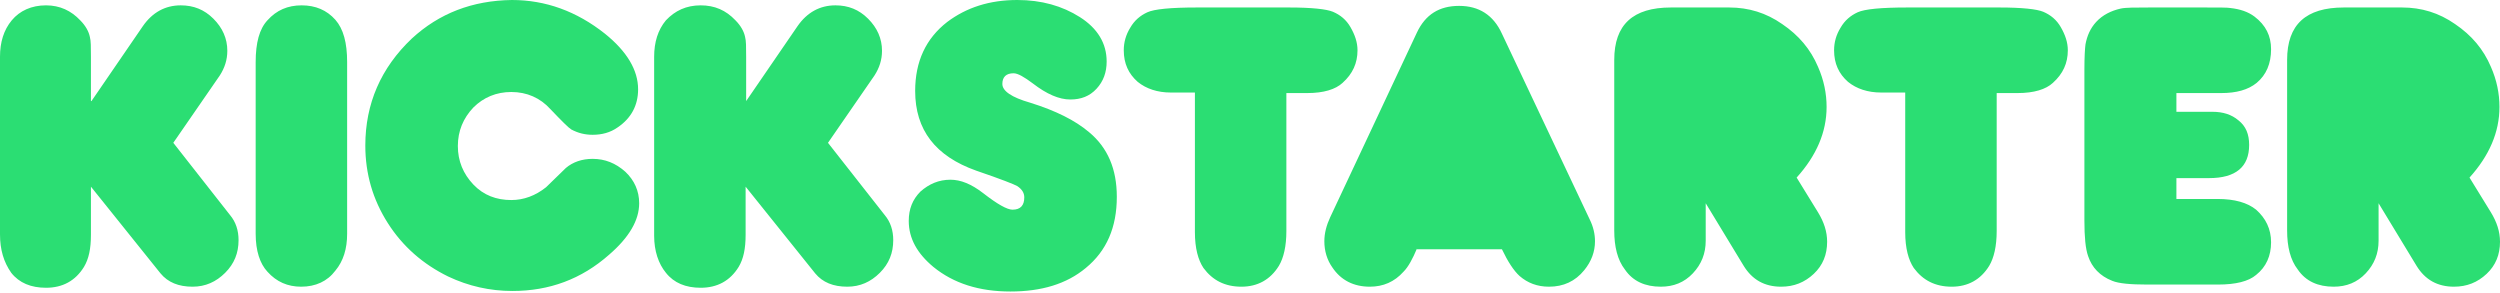
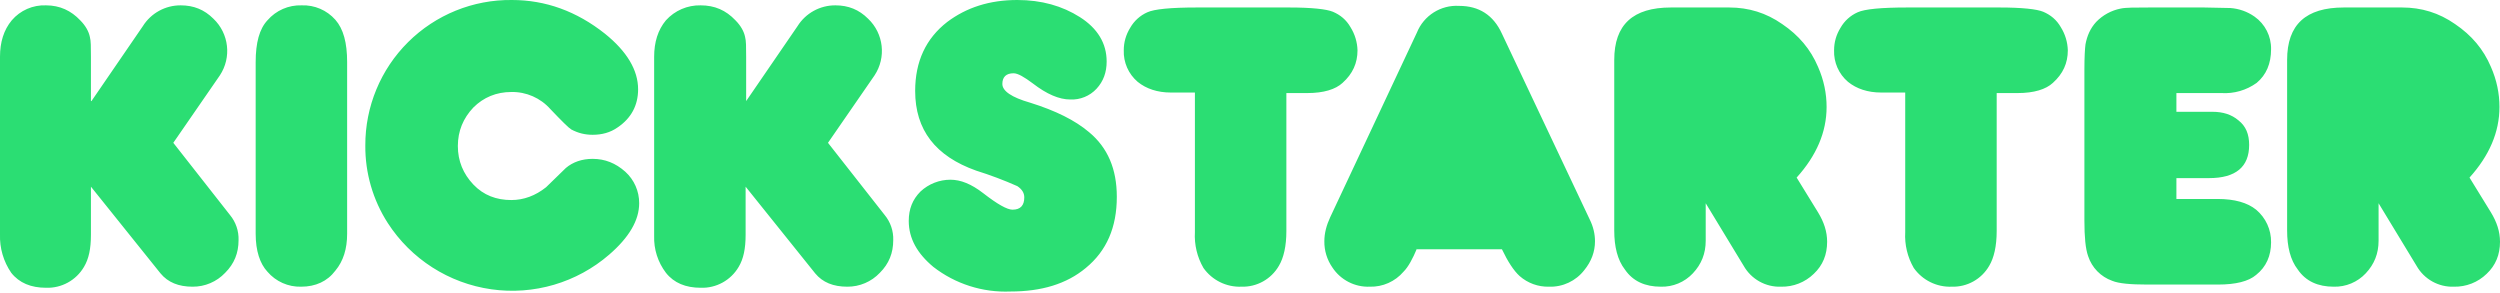
- <svg xmlns="http://www.w3.org/2000/svg" version="1.1" id="Kickstarter_logo" x="0px" y="0px" viewBox="0 0 467.4 54.6" enable-background="new 0 0 467.4 54.6" xml:space="preserve">
-   <path id="Grey" fill="#2BDE73" d="M17.1,18.9l9.6-14C28.5,2.3,30.9,1,33.8,1c2.4,0,4.4,0.8,6.1,2.5c1.7,1.7,2.6,3.7,2.6,6  c0,1.7-0.5,3.2-1.4,4.6l-8.7,12.6L43,40.2c1.1,1.3,1.6,2.9,1.6,4.7c0,2.4-0.8,4.4-2.5,6.1c-1.7,1.7-3.7,2.6-6.1,2.6  c-2.6,0-4.6-0.8-6-2.5l-13-16.2v9c0,2.6-0.4,4.5-1.3,6c-1.6,2.6-4,3.9-7.1,3.9c-2.8,0-5-0.9-6.5-2.8C0.7,49,0,46.7,0,43.8V10.6  c0-2.7,0.7-5,2.2-6.8C3.7,2,5.9,1,8.6,1C11.2,1,13.3,2,15,3.8c1,1,1.6,2.1,1.8,3.1c0.2,0.7,0.2,1.9,0.2,3.7V18.9z M64.9,11.6v32.1  c0,2.8-0.7,5.1-2.2,6.9c-1.5,2-3.7,3-6.4,3c-2.5,0-4.6-0.9-6.3-2.8c-1.4-1.5-2.2-3.9-2.2-7.1V11.6c0-3.6,0.7-6.2,2.2-7.8  C51.7,1.9,53.8,1,56.4,1c2.6,0,4.7,0.9,6.3,2.7C64.2,5.4,64.9,8,64.9,11.6z M95.7,0c6.3,0,12.1,2.1,17.4,6.3  c4.1,3.3,6.2,6.8,6.2,10.4c0,3-1.3,5.4-3.8,7.1c-1.4,1-3,1.4-4.7,1.4c-1.4,0-2.7-0.3-4-1c-0.5-0.3-1.8-1.6-3.9-3.8  c-1.9-2.1-4.4-3.2-7.3-3.2c-2.8,0-5.2,1-7.1,2.9c-1.9,2-2.9,4.4-2.9,7.2c0,2.8,1,5.2,2.9,7.2c1.9,2,4.3,2.9,7.1,2.9  c2.3,0,4.5-0.8,6.5-2.4c1.2-1.2,2.5-2.4,3.7-3.6c1.3-1.1,3-1.7,5-1.7c2.3,0,4.3,0.8,6.1,2.4c1.7,1.6,2.6,3.6,2.6,5.9  c0,3.2-1.9,6.4-5.6,9.6c-5.2,4.6-11.2,6.8-18.1,6.8c-4.2,0-8.2-0.9-12-2.7c-4.7-2.3-8.5-5.6-11.3-10c-2.8-4.4-4.2-9.2-4.2-14.5  c0-7.8,2.9-14.5,8.7-20C82.1,2.5,88.3,0.1,95.7,0z M139.5,18.9l9.6-14c1.8-2.6,4.2-3.9,7.1-3.9c2.4,0,4.4,0.8,6.1,2.5  c1.7,1.7,2.6,3.7,2.6,6c0,1.7-0.5,3.2-1.4,4.6l-8.7,12.6l10.6,13.5c1.1,1.3,1.6,2.9,1.6,4.7c0,2.4-0.8,4.4-2.5,6.1  c-1.7,1.7-3.7,2.6-6.1,2.6c-2.6,0-4.6-0.8-6-2.5l-13-16.2v9c0,2.6-0.4,4.5-1.3,6c-1.6,2.6-4,3.9-7.1,3.9c-2.8,0-5-0.9-6.5-2.8  c-1.4-1.7-2.2-4.1-2.2-6.9V10.6c0-2.7,0.7-5,2.2-6.8C126.2,2,128.3,1,131,1c2.6,0,4.7,0.9,6.5,2.8c1,1,1.6,2.1,1.8,3.1  c0.2,0.7,0.2,1.9,0.2,3.7V18.9z" />
-   <path id="Green" fill="#2BDE73" d="M177.7,33.6c1.9,0,3.9,0.8,6.1,2.5c2.7,2.1,4.5,3.1,5.5,3.1c1.5,0,2.2-0.8,2.2-2.3  c0-0.8-0.4-1.5-1.3-2.1c-0.5-0.3-3-1.3-7.7-2.9c-7.6-2.7-11.4-7.6-11.4-14.9c0-5.5,2-9.8,6-12.9C180.7,1.4,185,0,190.2,0  c4.5,0,8.4,1.1,11.7,3.2c3.3,2.1,5,4.9,5,8.3c0,2-0.6,3.7-1.9,5.1c-1.3,1.4-2.9,2-4.9,2c-2.1,0-4.4-1-7-3c-1.6-1.2-2.8-1.9-3.6-1.9  c-1.4,0-2.1,0.7-2.1,2c0,1.3,1.7,2.5,5.2,3.5c4.8,1.5,8.4,3.3,11,5.5c3.5,2.9,5.2,6.9,5.2,12.1c0,5.7-1.9,10.1-5.8,13.3  c-3.6,3-8.3,4.4-14.1,4.4c-5.8,0-10.6-1.5-14.4-4.6c-3-2.5-4.6-5.3-4.6-8.6c0-2.2,0.7-4,2.2-5.5C173.7,34.4,175.5,33.6,177.7,33.6z   M223.4,17.3h-4.5c-2.5,0-4.6-0.7-6.2-2c-1.7-1.5-2.6-3.4-2.6-5.9c0-1.5,0.4-2.9,1.2-4.2c0.8-1.4,1.9-2.3,3.2-2.9  c1.3-0.6,4.4-0.9,9.3-0.9H241c4.2,0,7,0.3,8.2,0.8c1.4,0.6,2.5,1.5,3.3,2.9c0.8,1.4,1.3,2.8,1.3,4.3c0,2.4-0.9,4.4-2.8,6.1  c-1.3,1.2-3.5,1.9-6.6,1.9h-3.9v25.8c0,2.8-0.5,5-1.4,6.5c-1.6,2.6-4,3.9-7,3.9c-3.1,0-5.4-1.2-7.1-3.5c-1-1.5-1.6-3.7-1.6-6.7V17.3  z M264.9,46.5c-0.8,1.9-1.6,3.4-2.5,4.3c-1.7,1.9-3.8,2.8-6.3,2.8c-3,0-5.4-1.2-7-3.6c-1-1.4-1.5-3.1-1.5-4.9c0-1.5,0.4-3,1.1-4.5  l16.2-34.5c1.6-3.4,4.2-5,7.9-5c3.7,0,6.4,1.7,8,5.2L297.2,41c0.7,1.4,1,2.8,1,4.1c0,2-0.7,3.8-2,5.4c-1.7,2.1-3.9,3.1-6.6,3.1  c-2.2,0-4-0.7-5.5-2c-1.1-1-2.2-2.7-3.3-5H264.9z M335.9,33.2l4,6.5c1.1,1.8,1.7,3.6,1.7,5.5c0,2.4-0.8,4.4-2.5,6  c-1.7,1.6-3.7,2.4-6.1,2.4c-3.1,0-5.4-1.3-7-3.9l-7.1-11.7v7c0,2.4-0.8,4.4-2.4,6.1c-1.6,1.7-3.6,2.5-6,2.5c-2.9,0-5.2-1-6.7-3.2  c-1.4-1.8-2-4.3-2-7.3V11.2c0-6.6,3.5-9.8,10.6-9.8h10.9c3.6,0,6.9,1,9.9,3.1c3.1,2.1,5.3,4.7,6.7,8c1.1,2.5,1.6,5,1.6,7.5  C341.5,24.7,339.6,29.1,335.9,33.2z M356.2,17.3h-4.5c-2.5,0-4.6-0.7-6.2-2c-1.7-1.5-2.6-3.4-2.6-5.9c0-1.5,0.4-2.9,1.2-4.2  c0.8-1.4,1.9-2.3,3.2-2.9c1.3-0.6,4.4-0.9,9.3-0.9h17.2c4.2,0,7,0.3,8.2,0.8c1.4,0.6,2.5,1.5,3.3,2.9c0.8,1.4,1.3,2.8,1.3,4.3  c0,2.4-0.9,4.4-2.8,6.1c-1.3,1.2-3.5,1.9-6.6,1.9h-3.9v25.8c0,2.8-0.5,5-1.4,6.5c-1.6,2.6-4,3.9-7,3.9c-3.1,0-5.4-1.2-7.1-3.5  c-1-1.5-1.6-3.7-1.6-6.7V17.3z M406.8,37.2h7.8c3.2,0,5.6,0.7,7.2,2c1.8,1.6,2.8,3.6,2.8,6.1c0,2.5-0.9,4.6-2.8,6.1  c-1.4,1.2-3.8,1.8-7.1,1.8h-13.3c-3.1,0-5.3-0.2-6.5-0.7c-2.3-0.9-3.8-2.5-4.5-4.6c-0.5-1.4-0.7-3.6-0.7-6.7V13  c0-2.4,0.1-3.9,0.2-4.7c0.3-1.6,0.9-3,2-4.2c1.2-1.3,2.8-2.1,4.6-2.5c0.9-0.2,2.7-0.2,5.4-0.2h10.2c2.8,0,4.4,0,4.9,0.1  c1.8,0.2,3.3,0.7,4.5,1.6c2.1,1.6,3.1,3.6,3.1,6.1c0,2.7-0.9,4.8-2.7,6.3c-1.6,1.3-3.8,1.9-6.6,1.9h-8.4v3.5h6.7  c2,0,3.6,0.5,4.9,1.6c1.4,1.1,2,2.6,2,4.6c0,4.1-2.5,6.2-7.5,6.2h-6.1V37.2z M461.7,33.2l4,6.5c1.1,1.8,1.7,3.6,1.7,5.5  c0,2.4-0.8,4.4-2.5,6c-1.7,1.6-3.7,2.4-6.1,2.4c-3.1,0-5.4-1.3-7-3.9l-7.1-11.7v7c0,2.4-0.8,4.4-2.4,6.1c-1.6,1.7-3.6,2.5-6,2.5  c-2.9,0-5.2-1-6.7-3.2c-1.4-1.8-2-4.3-2-7.3V11.2c0-6.6,3.5-9.8,10.6-9.8h10.9c3.6,0,6.9,1,9.9,3.1c3.1,2.1,5.3,4.7,6.7,8  c1.1,2.5,1.6,5,1.6,7.5C467.3,24.7,465.4,29.1,461.7,33.2z" />
+ <svg xmlns="http://www.w3.org/2000/svg" viewBox="0 0 467.4 54.6" xml:space="preserve">
+   <path fill="#2BDE73" d="m17.1 18.9 9.6-14A8.3 8.3 0 0 1 33.8 1c2.4 0 4.4.8 6.1 2.5a8.3 8.3 0 0 1 1.2 10.6l-8.7 12.6L43 40.2a7 7 0 0 1 1.6 4.7c0 2.4-.8 4.4-2.5 6.1a8.3 8.3 0 0 1-6.1 2.6c-2.6 0-4.6-.8-6-2.5L17 34.9v9c0 2.6-.4 4.5-1.3 6a7.9 7.9 0 0 1-7.1 3.9c-2.8 0-5-.9-6.5-2.8A12 12 0 0 1 0 43.8V10.6c0-2.7.7-5 2.2-6.8A8 8 0 0 1 8.6 1c2.6 0 4.7 1 6.4 2.8 1 1 1.6 2.1 1.8 3.1.2.7.2 1.9.2 3.7v8.3zm47.8-7.3v32.1c0 2.8-.7 5.1-2.2 6.9-1.5 2-3.7 3-6.4 3a8 8 0 0 1-6.3-2.8c-1.4-1.5-2.2-3.9-2.2-7.1V11.6c0-3.6.7-6.2 2.2-7.8A8.1 8.1 0 0 1 56.4 1a8 8 0 0 1 6.3 2.7c1.5 1.7 2.2 4.3 2.2 7.9zM95.7 0c6.3 0 12.1 2.1 17.4 6.3 4.1 3.3 6.2 6.8 6.2 10.4 0 3-1.3 5.4-3.8 7.1-1.4 1-3 1.4-4.7 1.4-1.4 0-2.7-.3-4-1-.5-.3-1.8-1.6-3.9-3.8a9.5 9.5 0 0 0-7.3-3.2c-2.8 0-5.2 1-7.1 2.9-1.9 2-2.9 4.4-2.9 7.2s1 5.2 2.9 7.2 4.3 2.9 7.1 2.9c2.3 0 4.5-.8 6.5-2.4l3.7-3.6c1.3-1.1 3-1.7 5-1.7 2.3 0 4.3.8 6.1 2.4a7.9 7.9 0 0 1 2.6 5.9c0 3.2-1.9 6.4-5.6 9.6a27.7 27.7 0 0 1-41.4-5.9 26.4 26.4 0 0 1-4.2-14.5A27.1 27.1 0 0 1 95.7 0zm43.8 18.9 9.6-14a8.3 8.3 0 0 1 7.1-3.9c2.4 0 4.4.8 6.1 2.5a8.3 8.3 0 0 1 1.2 10.6l-8.7 12.6 10.6 13.5a7 7 0 0 1 1.6 4.7c0 2.4-.8 4.4-2.5 6.1a8.3 8.3 0 0 1-6.1 2.6c-2.6 0-4.6-.8-6-2.5l-13-16.2v9c0 2.6-.4 4.5-1.3 6a7.9 7.9 0 0 1-7.1 3.9c-2.8 0-5-.9-6.5-2.8a10.8 10.8 0 0 1-2.2-6.9V10.6c0-2.7.7-5 2.2-6.8A8.5 8.5 0 0 1 131 1c2.6 0 4.7.9 6.5 2.8 1 1 1.6 2.1 1.8 3.1.2.7.2 1.9.2 3.7v8.3zM177.7 33.6c1.9 0 3.9.8 6.1 2.5 2.7 2.1 4.5 3.1 5.5 3.1 1.5 0 2.2-.8 2.2-2.3 0-.8-.4-1.5-1.3-2.1a72 72 0 0 0-7.7-2.9c-7.6-2.7-11.4-7.6-11.4-14.9 0-5.5 2-9.8 6-12.9C180.7 1.4 185 0 190.2 0c4.5 0 8.4 1.1 11.7 3.2 3.3 2.1 5 4.9 5 8.3 0 2-.6 3.7-1.9 5.1a6.3 6.3 0 0 1-4.9 2c-2.1 0-4.4-1-7-3-1.6-1.2-2.8-1.9-3.6-1.9-1.4 0-2.1.7-2.1 2s1.7 2.5 5.2 3.5c4.8 1.5 8.4 3.3 11 5.5 3.5 2.9 5.2 6.9 5.2 12.1 0 5.7-1.9 10.1-5.8 13.3-3.6 3-8.3 4.4-14.1 4.4a22 22 0 0 1-14.4-4.6c-3-2.5-4.6-5.3-4.6-8.6 0-2.2.7-4 2.2-5.5a8.2 8.2 0 0 1 5.6-2.2zm45.7-16.3h-4.5c-2.5 0-4.6-.7-6.2-2a7.4 7.4 0 0 1-2.6-5.9c0-1.5.4-2.9 1.2-4.2a6.9 6.9 0 0 1 3.2-2.9c1.3-.6 4.4-.9 9.3-.9H241c4.2 0 7 .3 8.2.8 1.4.6 2.5 1.5 3.3 2.9a8.6 8.6 0 0 1 1.3 4.3c0 2.4-.9 4.4-2.8 6.1-1.3 1.2-3.5 1.9-6.6 1.9h-3.9v25.8c0 2.8-.5 5-1.4 6.5a7.8 7.8 0 0 1-7 3.9 8.3 8.3 0 0 1-7.1-3.5 12 12 0 0 1-1.6-6.7V17.3zm41.5 29.2c-.8 1.9-1.6 3.4-2.5 4.3a8 8 0 0 1-6.3 2.8 8 8 0 0 1-7-3.6 8.4 8.4 0 0 1-1.5-4.9c0-1.5.4-3 1.1-4.5l16.2-34.5a8 8 0 0 1 7.9-5c3.7 0 6.4 1.7 8 5.2L297.2 41c.7 1.4 1 2.8 1 4.1 0 2-.7 3.8-2 5.4a8 8 0 0 1-6.6 3.1 8 8 0 0 1-5.5-2c-1.1-1-2.2-2.7-3.3-5h-15.9zm71-13.3 4 6.5c1.1 1.8 1.7 3.6 1.7 5.5 0 2.4-.8 4.4-2.5 6a8.5 8.5 0 0 1-6.1 2.4 7.7 7.7 0 0 1-7-3.9L318.9 38v7c0 2.4-.8 4.4-2.4 6.1a7.9 7.9 0 0 1-6 2.5c-2.9 0-5.2-1-6.7-3.2-1.4-1.8-2-4.3-2-7.3V11.2c0-6.6 3.5-9.8 10.6-9.8h10.9c3.6 0 6.9 1 9.9 3.1 3.1 2.1 5.3 4.7 6.7 8 1.1 2.5 1.6 5 1.6 7.5 0 4.7-1.9 9.1-5.6 13.2zm20.3-15.9h-4.5c-2.5 0-4.6-.7-6.2-2a7.4 7.4 0 0 1-2.6-5.9c0-1.5.4-2.9 1.2-4.2a6.9 6.9 0 0 1 3.2-2.9c1.3-.6 4.4-.9 9.3-.9h17.2c4.2 0 7 .3 8.2.8 1.4.6 2.5 1.5 3.3 2.9a8.6 8.6 0 0 1 1.3 4.3c0 2.4-.9 4.4-2.8 6.1-1.3 1.2-3.5 1.9-6.6 1.9h-3.9v25.8c0 2.8-.5 5-1.4 6.5a7.8 7.8 0 0 1-7 3.9 8.3 8.3 0 0 1-7.1-3.5 12 12 0 0 1-1.6-6.7V17.3zm50.6 19.9h7.8c3.2 0 5.6.7 7.2 2a7.8 7.8 0 0 1 2.8 6.1c0 2.5-.9 4.6-2.8 6.1-1.4 1.2-3.8 1.8-7.1 1.8h-13.3c-3.1 0-5.3-.2-6.5-.7a7.3 7.3 0 0 1-4.5-4.6c-.5-1.4-.7-3.6-.7-6.7V13c0-2.4.1-3.9.2-4.7.3-1.6.9-3 2-4.2a8.7 8.7 0 0 1 4.6-2.5c.9-.2 2.7-.2 5.4-.2h10.2l4.9.1a9 9 0 0 1 4.5 1.6 7.3 7.3 0 0 1 3.1 6.1c0 2.7-.9 4.8-2.7 6.3a10.2 10.2 0 0 1-6.6 1.9h-8.4v3.5h6.7c2 0 3.6.5 4.9 1.6 1.4 1.1 2 2.6 2 4.6 0 4.1-2.5 6.2-7.5 6.2h-6.1v3.9zm54.9-4 4 6.5c1.1 1.8 1.7 3.6 1.7 5.5 0 2.4-.8 4.4-2.5 6a8.5 8.5 0 0 1-6.1 2.4 7.7 7.7 0 0 1-7-3.9L444.7 38v7c0 2.4-.8 4.4-2.4 6.1a7.9 7.9 0 0 1-6 2.5c-2.9 0-5.2-1-6.7-3.2-1.4-1.8-2-4.3-2-7.3V11.2c0-6.6 3.5-9.8 10.6-9.8h10.9c3.6 0 6.9 1 9.9 3.1 3.1 2.1 5.3 4.7 6.7 8 1.1 2.5 1.6 5 1.6 7.5 0 4.7-1.9 9.1-5.6 13.2z" />
</svg>
